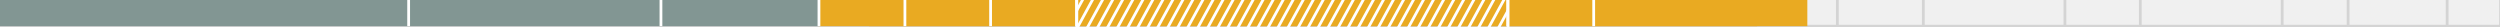
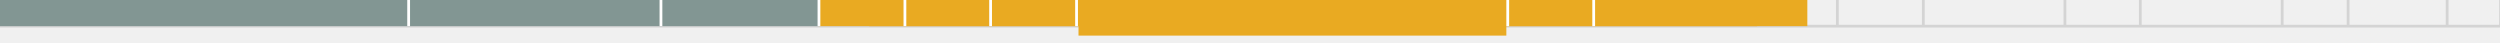
- <svg xmlns="http://www.w3.org/2000/svg" xmlns:xlink="http://www.w3.org/1999/xlink" version="1.1" id="Layer_1" x="0px" y="0px" width="898.7px" height="9.6px" viewBox="0 0 898.7 9.6" enable-background="new 0 0 898.7 9.6" xml:space="preserve">
-   <rect x="-0.5" y="-2.3" fill="none" stroke="#D4D4D4" stroke-miterlimit="10" width="899.4" height="11.7" />
-   <rect x="-0.5" y="-2.3" fill="#829693" width="294.9" height="11.7" />
-   <rect x="294.4" y="-2.3" fill="#E9AA22" width="337.3" height="11.7" />
-   <rect x="312.4" y="-2.3" fill="#E9AA22" width="337.3" height="11.7" />
-   <line fill="none" stroke="#FFFFFF" stroke-miterlimit="10" x1="146.9" y1="-2.3" x2="146.9" y2="9.4" />
-   <line fill="none" stroke="#FFFFFF" stroke-miterlimit="10" x1="237.6" y1="-2.3" x2="237.6" y2="9.4" />
-   <line fill="none" stroke="#FFFFFF" stroke-miterlimit="10" x1="294.4" y1="-2.3" x2="294.4" y2="9.4" />
-   <line fill="none" stroke="#FFFFFF" stroke-miterlimit="10" x1="325.3" y1="-2.3" x2="325.3" y2="9.4" />
-   <line fill="none" stroke="#FFFFFF" stroke-miterlimit="10" x1="356.1" y1="-2.3" x2="356.1" y2="9.4" />
-   <line fill="none" stroke="#FFFFFF" stroke-miterlimit="10" x1="387" y1="-2.3" x2="387" y2="9.4" />
-   <line fill="none" stroke="#FFFFFF" stroke-miterlimit="10" x1="542" y1="-2.3" x2="542" y2="9.4" />
-   <line fill="none" stroke="#FFFFFF" stroke-miterlimit="10" x1="572.9" y1="-2.3" x2="572.9" y2="9.4" />
-   <line fill="none" stroke="#D4D4D4" stroke-miterlimit="10" x1="660.5" y1="-2.3" x2="660.5" y2="9.4" />
-   <line fill="none" stroke="#D4D4D4" stroke-miterlimit="10" x1="691.4" y1="-2.3" x2="691.4" y2="9.4" />
-   <line fill="none" stroke="#D4D4D4" stroke-miterlimit="10" x1="742.3" y1="-2.3" x2="742.3" y2="9.4" />
-   <line fill="none" stroke="#D4D4D4" stroke-miterlimit="10" x1="769.4" y1="-2.3" x2="769.4" y2="9.4" />
-   <line fill="none" stroke="#D4D4D4" stroke-miterlimit="10" x1="820.4" y1="-2.3" x2="820.4" y2="9.4" />
-   <line fill="none" stroke="#D4D4D4" stroke-miterlimit="10" x1="844.1" y1="-2.3" x2="844.1" y2="9.4" />
-   <line fill="none" stroke="#D4D4D4" stroke-miterlimit="10" x1="879.7" y1="-2.3" x2="879.7" y2="9.4" />
-   <g>
-     <g>
-       <defs>
-         <rect id="SVGID_4_" x="387.1" y="-3.8" width="155" height="14.7" />
-       </defs>
-       <clipPath id="SVGID_1_">
-         <use xlink:href="#SVGID_4_" overflow="visible" />
-       </clipPath>
-       <g clip-path="url(#SVGID_1_)">
-         <line fill="none" stroke="#FFFFFF" stroke-miterlimit="10" x1="353.7" y1="-34.1" x2="329.8" y2="9.6" />
-         <line fill="none" stroke="#FFFFFF" stroke-miterlimit="10" x1="357" y1="-33.6" x2="333.2" y2="10.1" />
-         <line fill="none" stroke="#FFFFFF" stroke-miterlimit="10" x1="360.3" y1="-33.1" x2="336.5" y2="10.6" />
-         <line fill="none" stroke="#FFFFFF" stroke-miterlimit="10" x1="363.7" y1="-32.6" x2="339.8" y2="11.1" />
-         <line fill="none" stroke="#FFFFFF" stroke-miterlimit="10" x1="367" y1="-32.1" x2="343.2" y2="11.6" />
-         <line fill="none" stroke="#FFFFFF" stroke-miterlimit="10" x1="370.3" y1="-31.5" x2="346.5" y2="12.1" />
-         <line fill="none" stroke="#FFFFFF" stroke-miterlimit="10" x1="373.7" y1="-31" x2="349.8" y2="12.6" />
-         <line fill="none" stroke="#FFFFFF" stroke-miterlimit="10" x1="377" y1="-30.5" x2="353.1" y2="13.1" />
-         <line fill="none" stroke="#FFFFFF" stroke-miterlimit="10" x1="380.3" y1="-30" x2="356.5" y2="13.6" />
-         <line fill="none" stroke="#FFFFFF" stroke-miterlimit="10" x1="383.6" y1="-29.5" x2="359.8" y2="14.1" />
-         <line fill="none" stroke="#FFFFFF" stroke-miterlimit="10" x1="387" y1="-29" x2="363.1" y2="14.6" />
-         <line fill="none" stroke="#FFFFFF" stroke-miterlimit="10" x1="390.3" y1="-28.5" x2="366.5" y2="15.1" />
-         <line fill="none" stroke="#FFFFFF" stroke-miterlimit="10" x1="393.6" y1="-28" x2="369.8" y2="15.6" />
-         <line fill="none" stroke="#FFFFFF" stroke-miterlimit="10" x1="397" y1="-27.5" x2="373.1" y2="16.1" />
-         <line fill="none" stroke="#FFFFFF" stroke-miterlimit="10" x1="400.3" y1="-27" x2="376.4" y2="16.6" />
-         <line fill="none" stroke="#FFFFFF" stroke-miterlimit="10" x1="403.6" y1="-26.5" x2="379.8" y2="17.1" />
-         <line fill="none" stroke="#FFFFFF" stroke-miterlimit="10" x1="406.9" y1="-26" x2="383.1" y2="17.6" />
-         <line fill="none" stroke="#FFFFFF" stroke-miterlimit="10" x1="410.3" y1="-25.5" x2="386.4" y2="18.1" />
-         <line fill="none" stroke="#FFFFFF" stroke-miterlimit="10" x1="413.6" y1="-25" x2="389.8" y2="18.6" />
-         <line fill="none" stroke="#FFFFFF" stroke-miterlimit="10" x1="416.9" y1="-24.5" x2="393.1" y2="19.1" />
-         <line fill="none" stroke="#FFFFFF" stroke-miterlimit="10" x1="420.3" y1="-24" x2="396.4" y2="19.7" />
-         <line fill="none" stroke="#FFFFFF" stroke-miterlimit="10" x1="423.6" y1="-23.5" x2="399.8" y2="20.2" />
-         <line fill="none" stroke="#FFFFFF" stroke-miterlimit="10" x1="426.9" y1="-23" x2="403.1" y2="20.7" />
-         <line fill="none" stroke="#FFFFFF" stroke-miterlimit="10" x1="430.3" y1="-22.5" x2="406.4" y2="21.2" />
-         <line fill="none" stroke="#FFFFFF" stroke-miterlimit="10" x1="433.6" y1="-22" x2="409.7" y2="21.7" />
-         <line fill="none" stroke="#FFFFFF" stroke-miterlimit="10" x1="436.9" y1="-21.5" x2="413.1" y2="22.2" />
-         <line fill="none" stroke="#FFFFFF" stroke-miterlimit="10" x1="440.2" y1="-21" x2="416.4" y2="22.7" />
-         <line fill="none" stroke="#FFFFFF" stroke-miterlimit="10" x1="443.6" y1="-20.5" x2="419.7" y2="23.2" />
-         <line fill="none" stroke="#FFFFFF" stroke-miterlimit="10" x1="446.9" y1="-19.9" x2="423.1" y2="23.7" />
-         <line fill="none" stroke="#FFFFFF" stroke-miterlimit="10" x1="450.2" y1="-19.4" x2="426.4" y2="24.2" />
-         <line fill="none" stroke="#FFFFFF" stroke-miterlimit="10" x1="453.6" y1="-18.9" x2="429.7" y2="24.7" />
-         <line fill="none" stroke="#FFFFFF" stroke-miterlimit="10" x1="456.9" y1="-18.4" x2="433" y2="25.2" />
-         <line fill="none" stroke="#FFFFFF" stroke-miterlimit="10" x1="460.2" y1="-17.9" x2="436.4" y2="25.7" />
-         <line fill="none" stroke="#FFFFFF" stroke-miterlimit="10" x1="463.5" y1="-17.4" x2="439.7" y2="26.2" />
-         <line fill="none" stroke="#FFFFFF" stroke-miterlimit="10" x1="466.9" y1="-16.9" x2="443" y2="26.7" />
-         <line fill="none" stroke="#FFFFFF" stroke-miterlimit="10" x1="470.2" y1="-16.4" x2="446.4" y2="27.2" />
-         <line fill="none" stroke="#FFFFFF" stroke-miterlimit="10" x1="473.5" y1="-15.9" x2="449.7" y2="27.7" />
-         <line fill="none" stroke="#FFFFFF" stroke-miterlimit="10" x1="476.9" y1="-15.4" x2="453" y2="28.2" />
-         <line fill="none" stroke="#FFFFFF" stroke-miterlimit="10" x1="480.2" y1="-14.9" x2="456.4" y2="28.7" />
-         <line fill="none" stroke="#FFFFFF" stroke-miterlimit="10" x1="483.5" y1="-14.4" x2="459.7" y2="29.2" />
-         <line fill="none" stroke="#FFFFFF" stroke-miterlimit="10" x1="486.9" y1="-13.9" x2="463" y2="29.7" />
-         <line fill="none" stroke="#FFFFFF" stroke-miterlimit="10" x1="490.2" y1="-13.4" x2="466.3" y2="30.2" />
-         <line fill="none" stroke="#FFFFFF" stroke-miterlimit="10" x1="493.5" y1="-12.9" x2="469.7" y2="30.7" />
-         <line fill="none" stroke="#FFFFFF" stroke-miterlimit="10" x1="496.8" y1="-12.4" x2="473" y2="31.2" />
-         <line fill="none" stroke="#FFFFFF" stroke-miterlimit="10" x1="500.2" y1="-11.9" x2="476.3" y2="31.8" />
-         <line fill="none" stroke="#FFFFFF" stroke-miterlimit="10" x1="503.5" y1="-11.4" x2="479.7" y2="32.3" />
-         <line fill="none" stroke="#FFFFFF" stroke-miterlimit="10" x1="506.8" y1="-10.9" x2="483" y2="32.8" />
-         <line fill="none" stroke="#FFFFFF" stroke-miterlimit="10" x1="510.2" y1="-10.4" x2="486.3" y2="33.3" />
-         <line fill="none" stroke="#FFFFFF" stroke-miterlimit="10" x1="513.5" y1="-9.9" x2="489.6" y2="33.8" />
-         <line fill="none" stroke="#FFFFFF" stroke-miterlimit="10" x1="516.8" y1="-9.4" x2="493" y2="34.3" />
-         <line fill="none" stroke="#FFFFFF" stroke-miterlimit="10" x1="520.1" y1="-8.9" x2="496.3" y2="34.8" />
-         <line fill="none" stroke="#FFFFFF" stroke-miterlimit="10" x1="523.5" y1="-8.4" x2="499.6" y2="35.3" />
-         <line fill="none" stroke="#FFFFFF" stroke-miterlimit="10" x1="526.8" y1="-7.8" x2="503" y2="35.8" />
-         <line fill="none" stroke="#FFFFFF" stroke-miterlimit="10" x1="530.1" y1="-7.3" x2="506.3" y2="36.3" />
-         <line fill="none" stroke="#FFFFFF" stroke-miterlimit="10" x1="533.5" y1="-6.8" x2="509.6" y2="36.8" />
-         <line fill="none" stroke="#FFFFFF" stroke-miterlimit="10" x1="536.8" y1="-6.3" x2="513" y2="37.3" />
-         <line fill="none" stroke="#FFFFFF" stroke-miterlimit="10" x1="540.1" y1="-5.8" x2="516.3" y2="37.8" />
-         <line fill="none" stroke="#FFFFFF" stroke-miterlimit="10" x1="543.5" y1="-5.3" x2="519.6" y2="38.3" />
-         <line fill="none" stroke="#FFFFFF" stroke-miterlimit="10" x1="546.8" y1="-4.8" x2="522.9" y2="38.8" />
-         <line fill="none" stroke="#FFFFFF" stroke-miterlimit="10" x1="550.1" y1="-4.3" x2="526.3" y2="39.3" />
-         <line fill="none" stroke="#FFFFFF" stroke-miterlimit="10" x1="553.4" y1="-3.8" x2="529.6" y2="39.8" />
-         <line fill="none" stroke="#FFFFFF" stroke-miterlimit="10" x1="556.8" y1="-3.3" x2="532.9" y2="40.3" />
-         <line fill="none" stroke="#FFFFFF" stroke-miterlimit="10" x1="560.1" y1="-2.8" x2="536.3" y2="40.8" />
-         <line fill="none" stroke="#FFFFFF" stroke-miterlimit="10" x1="563.4" y1="-2.3" x2="539.6" y2="41.3" />
-         <line fill="none" stroke="#FFFFFF" stroke-miterlimit="10" x1="566.8" y1="-1.8" x2="542.9" y2="41.8" />
-         <line fill="none" stroke="#FFFFFF" stroke-miterlimit="10" x1="570.1" y1="-1.3" x2="546.2" y2="42.3" />
-         <line fill="none" stroke="#FFFFFF" stroke-miterlimit="10" x1="573.4" y1="-0.8" x2="549.6" y2="42.8" />
-         <line fill="none" stroke="#FFFFFF" stroke-miterlimit="10" x1="576.7" y1="-0.3" x2="552.9" y2="43.3" />
-         <line fill="none" stroke="#FFFFFF" stroke-miterlimit="10" x1="580.1" y1="0.2" x2="556.2" y2="43.9" />
-         <line fill="none" stroke="#FFFFFF" stroke-miterlimit="10" x1="583.4" y1="0.7" x2="559.6" y2="44.4" />
-         <line fill="none" stroke="#FFFFFF" stroke-miterlimit="10" x1="586.7" y1="1.2" x2="562.9" y2="44.9" />
-         <line fill="none" stroke="#FFFFFF" stroke-miterlimit="10" x1="590.1" y1="1.7" x2="566.2" y2="45.4" />
-         <line fill="none" stroke="#FFFFFF" stroke-miterlimit="10" x1="593.4" y1="2.2" x2="569.6" y2="45.9" />
-         <line fill="none" stroke="#FFFFFF" stroke-miterlimit="10" x1="596.7" y1="2.7" x2="572.9" y2="46.4" />
-         <line fill="none" stroke="#FFFFFF" stroke-miterlimit="10" x1="600.1" y1="3.2" x2="576.2" y2="46.9" />
-         <line fill="none" stroke="#FFFFFF" stroke-miterlimit="10" x1="603.4" y1="3.7" x2="579.5" y2="47.4" />
-         <line fill="none" stroke="#FFFFFF" stroke-miterlimit="10" x1="606.7" y1="4.3" x2="582.9" y2="47.9" />
-       </g>
-     </g>
-     <g>
-       <rect id="SVGID_13_" x="387.1" y="-3.8" fill="none" stroke="#FFFFFF" stroke-miterlimit="10" width="155" height="14.7" />
-     </g>
-   </g>
+ <svg xmlns="http://www.w3.org/2000/svg" version="1.1" id="Layer_1" x="0px" y="0px" width="898.7px" height="15.4px" viewBox="399 46.4 898.7 15.4" enable-background="new 399 46.4 898.7 15.4" xml:space="preserve">
+   <rect x="398.5" y="44.1" fill="none" stroke="#D4D4D4" stroke-miterlimit="10" width="899.4" height="11.7" />
+   <rect x="786.7" y="52.4" fill="#E9AA22" width="153.8" height="6.8" />
+   <rect x="398.5" y="44.1" fill="#829693" width="294.9" height="11.7" />
+   <rect x="693.4" y="44.1" fill="#E9AA22" width="337.3" height="11.7" />
+   <rect x="711.4" y="44.1" fill="#E9AA22" width="337.3" height="11.7" />
+   <line fill="none" stroke="#FFFFFF" stroke-miterlimit="10" x1="545.9" y1="44.1" x2="545.9" y2="55.8" />
+   <line fill="none" stroke="#FFFFFF" stroke-miterlimit="10" x1="636.6" y1="44.1" x2="636.6" y2="55.8" />
+   <line fill="none" stroke="#FFFFFF" stroke-miterlimit="10" x1="693.4" y1="44.1" x2="693.4" y2="55.8" />
+   <line fill="none" stroke="#FFFFFF" stroke-miterlimit="10" x1="724.3" y1="44.1" x2="724.3" y2="55.8" />
+   <line fill="none" stroke="#FFFFFF" stroke-miterlimit="10" x1="755.1" y1="44.1" x2="755.1" y2="55.8" />
+   <line fill="none" stroke="#FFFFFF" stroke-miterlimit="10" x1="786" y1="44.1" x2="786" y2="55.8" />
+   <line fill="none" stroke="#FFFFFF" stroke-miterlimit="10" x1="941" y1="44.1" x2="941" y2="55.8" />
+   <line fill="none" stroke="#FFFFFF" stroke-miterlimit="10" x1="971.9" y1="44.1" x2="971.9" y2="55.8" />
+   <line fill="none" stroke="#D4D4D4" stroke-miterlimit="10" x1="1059.5" y1="44.1" x2="1059.5" y2="55.8" />
+   <line fill="none" stroke="#D4D4D4" stroke-miterlimit="10" x1="1090.4" y1="44.1" x2="1090.4" y2="55.8" />
+   <line fill="none" stroke="#D4D4D4" stroke-miterlimit="10" x1="1141.3" y1="44.1" x2="1141.3" y2="55.8" />
+   <line fill="none" stroke="#D4D4D4" stroke-miterlimit="10" x1="1168.4" y1="44.1" x2="1168.4" y2="55.8" />
+   <line fill="none" stroke="#D4D4D4" stroke-miterlimit="10" x1="1219.4" y1="44.1" x2="1219.4" y2="55.8" />
+   <line fill="none" stroke="#D4D4D4" stroke-miterlimit="10" x1="1243.1" y1="44.1" x2="1243.1" y2="55.8" />
+   <line fill="none" stroke="#D4D4D4" stroke-miterlimit="10" x1="1278.7" y1="44.1" x2="1278.7" y2="55.8" />
</svg>
